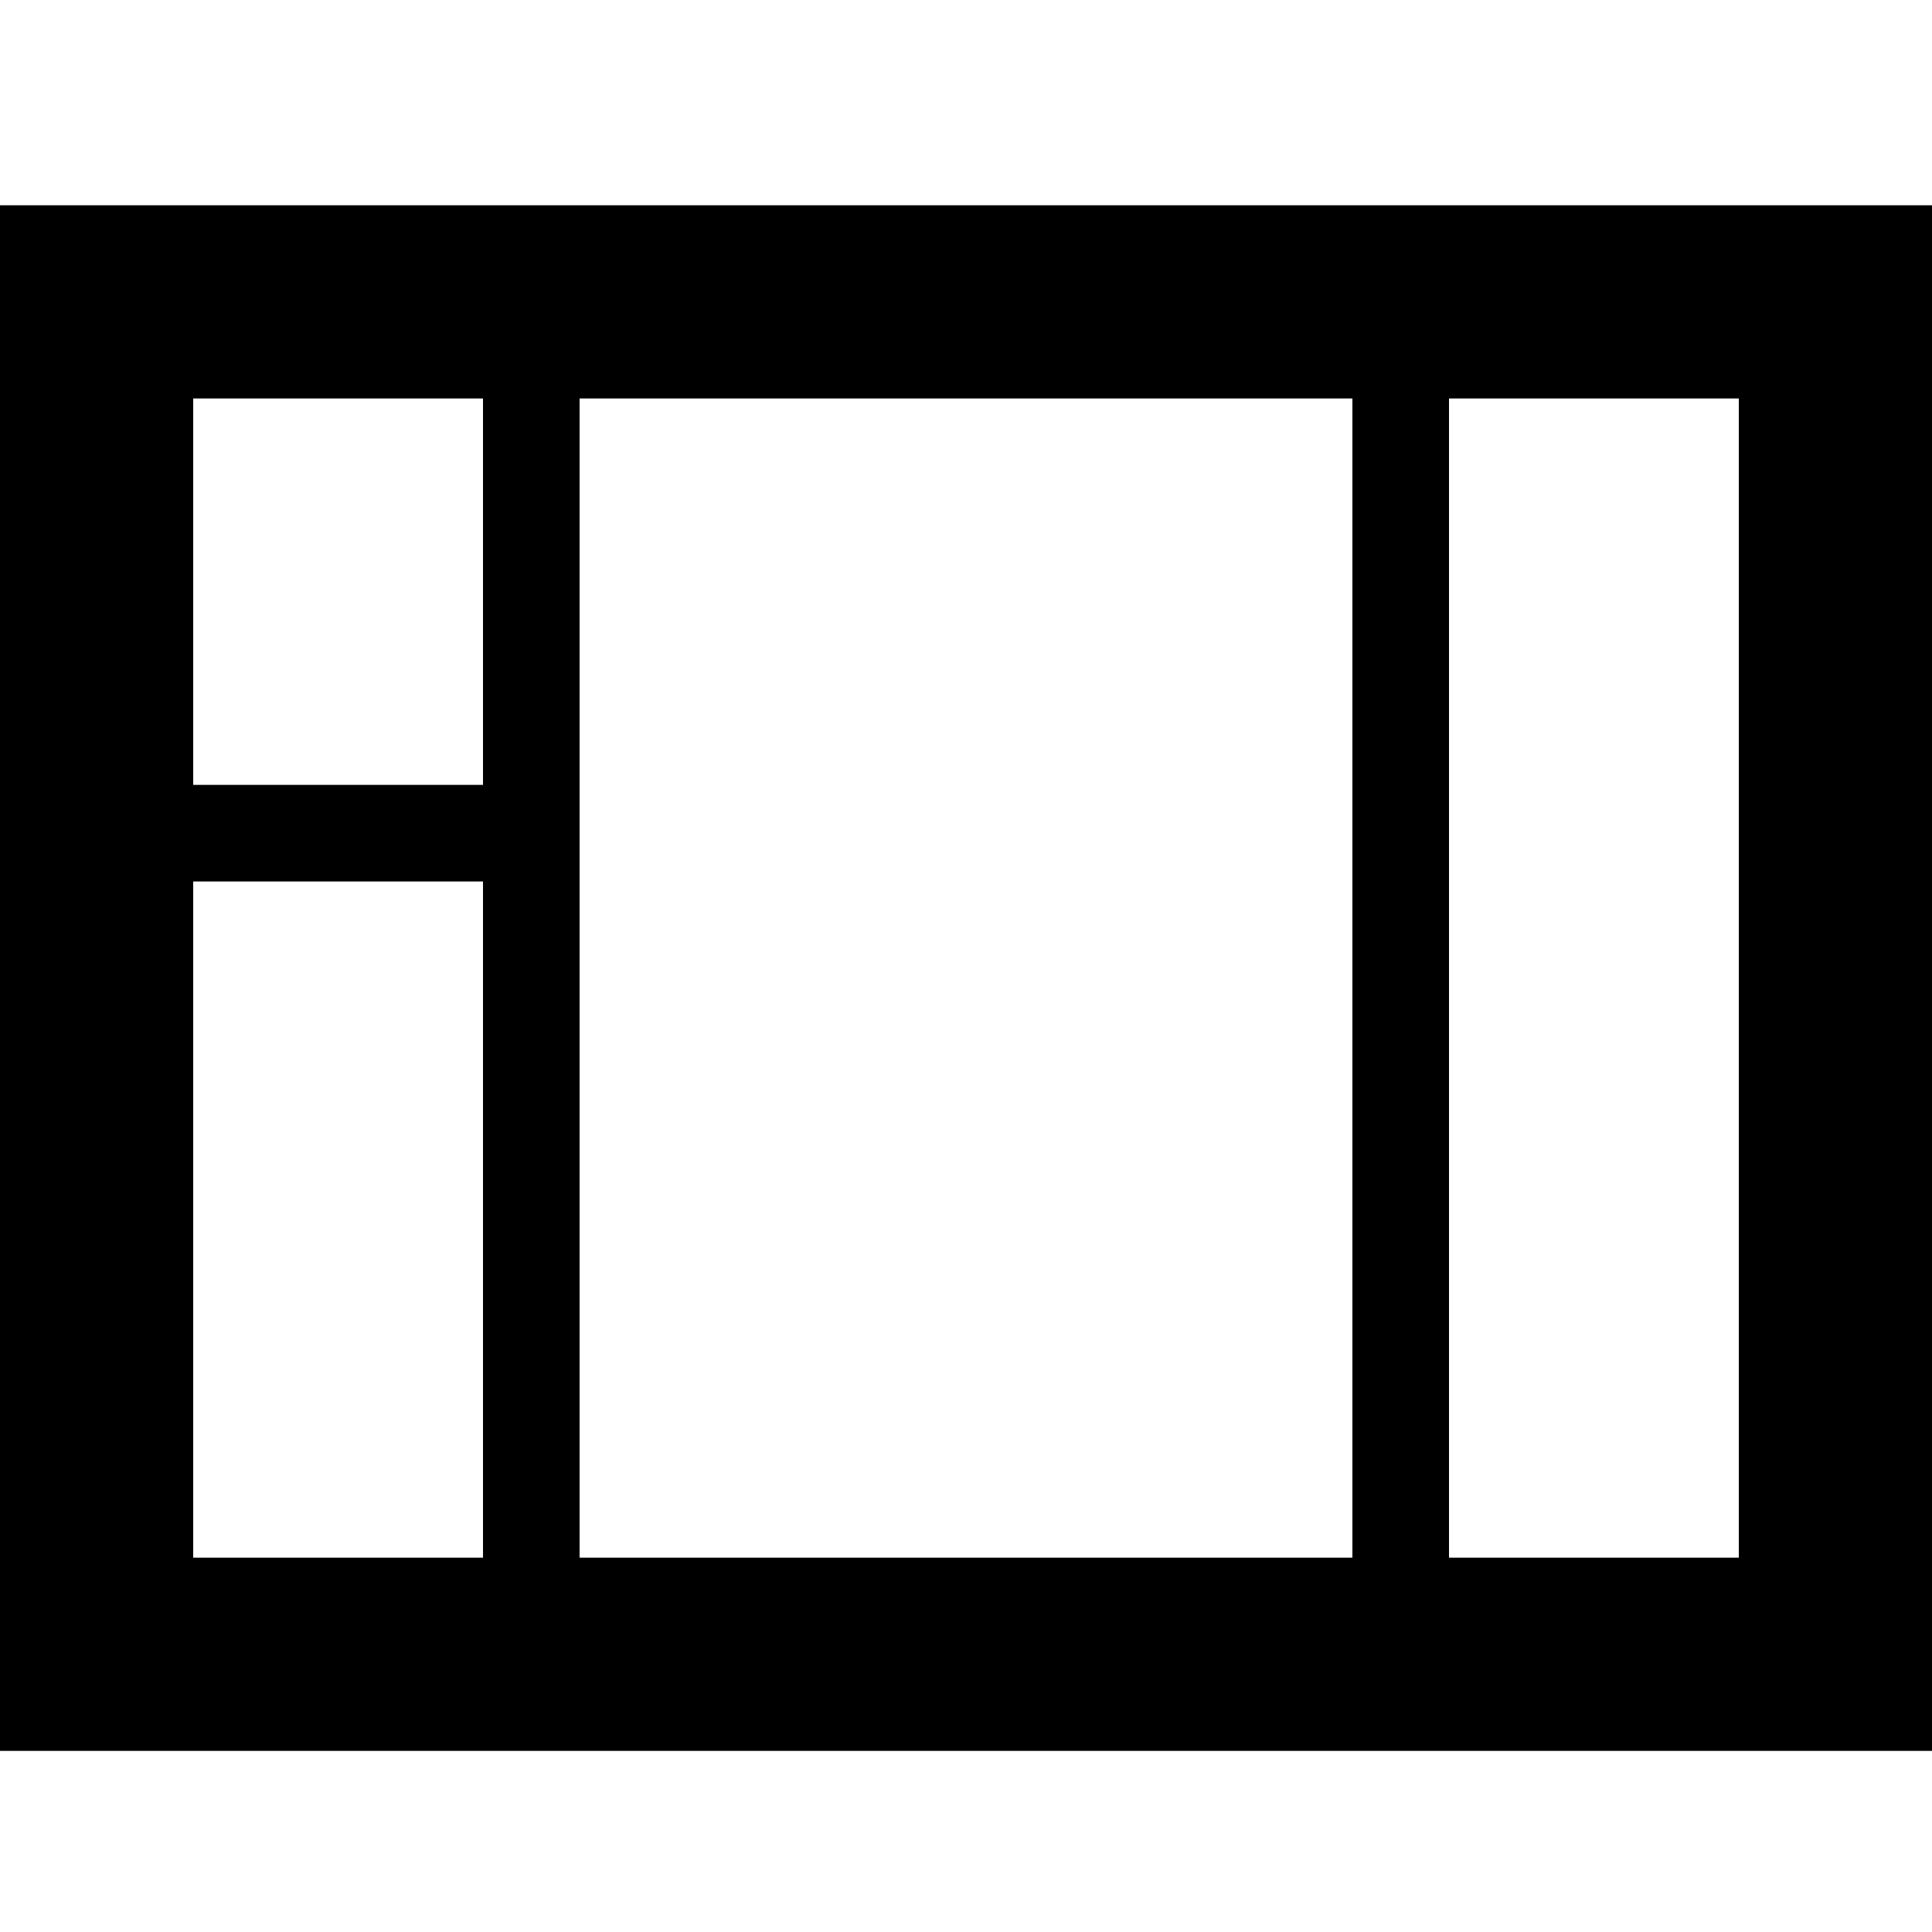
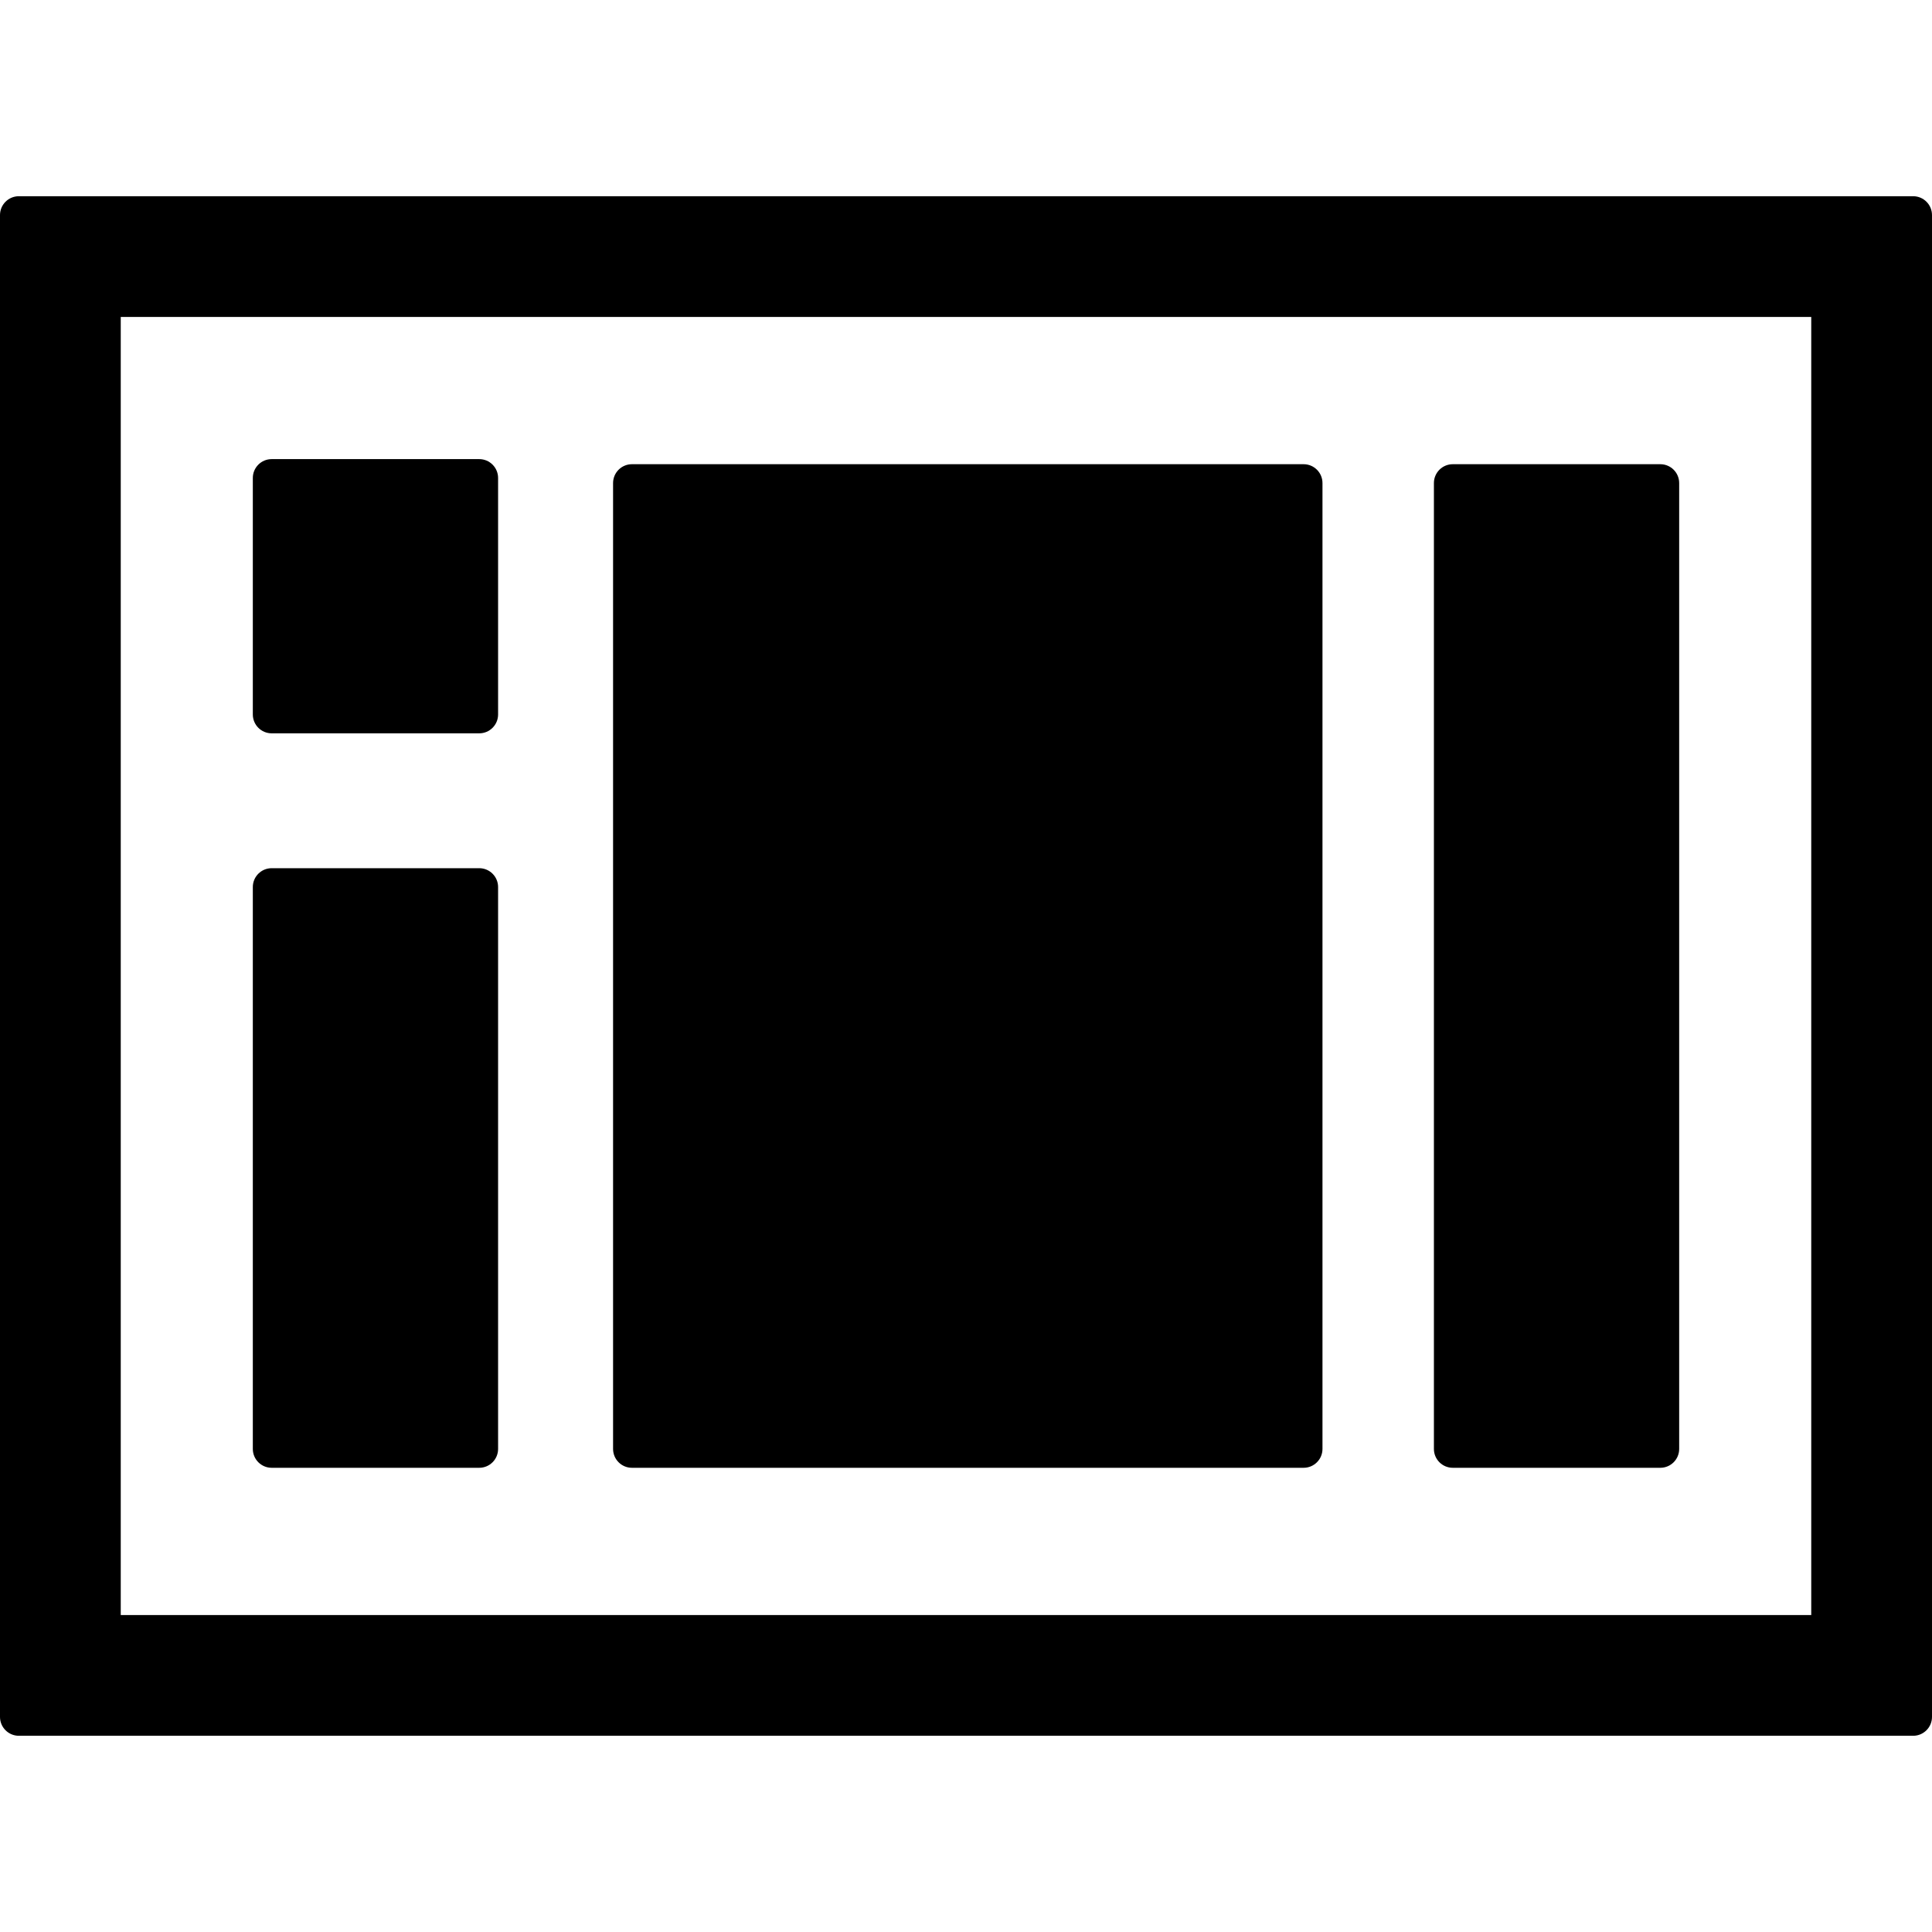
- <svg xmlns="http://www.w3.org/2000/svg" version="1.1" id="Layer_1" x="0px" y="0px" viewBox="0 0 64 64" style="enable-background:new 0 0 64 64;" xml:space="preserve">
-   <style type="text/css">
- 	.st0{fill:none;}
- </style>
-   <path d="M61.5,6.8H0V58h64V6.8H61.5z M16,51.6H6.4V29.2H16V51.6z M16,26H6.4V13.2H16V26z M44.8,51.6H19.2V13.2h25.6L44.8,51.6z   M57.6,51.6H48V13.2h9.6V51.6z" />
+ <svg xmlns="http://www.w3.org/2000/svg" id="Layer_1" data-name="Layer 1" viewBox="0 0 512 512">
+   <path d="M507,52H5a5,5,0,0,0-5,5V455a5,5,0,0,0,5,5H507a5,5,0,0,0,5-5V57A5,5,0,0,0,507,52ZM480,428H32V84H480Z" />
+   <rect x="162.47" y="123.02" width="188" height="265.96" rx="5" ry="5" />
+   <rect x="67" y="121.67" width="65" height="72.67" rx="5" ry="5" />
+   <rect x="67" y="230.08" width="65" height="158.9" rx="5" ry="5" />
+   <rect x="380" y="123.02" width="65" height="265.96" rx="5" ry="5" />
</svg>
